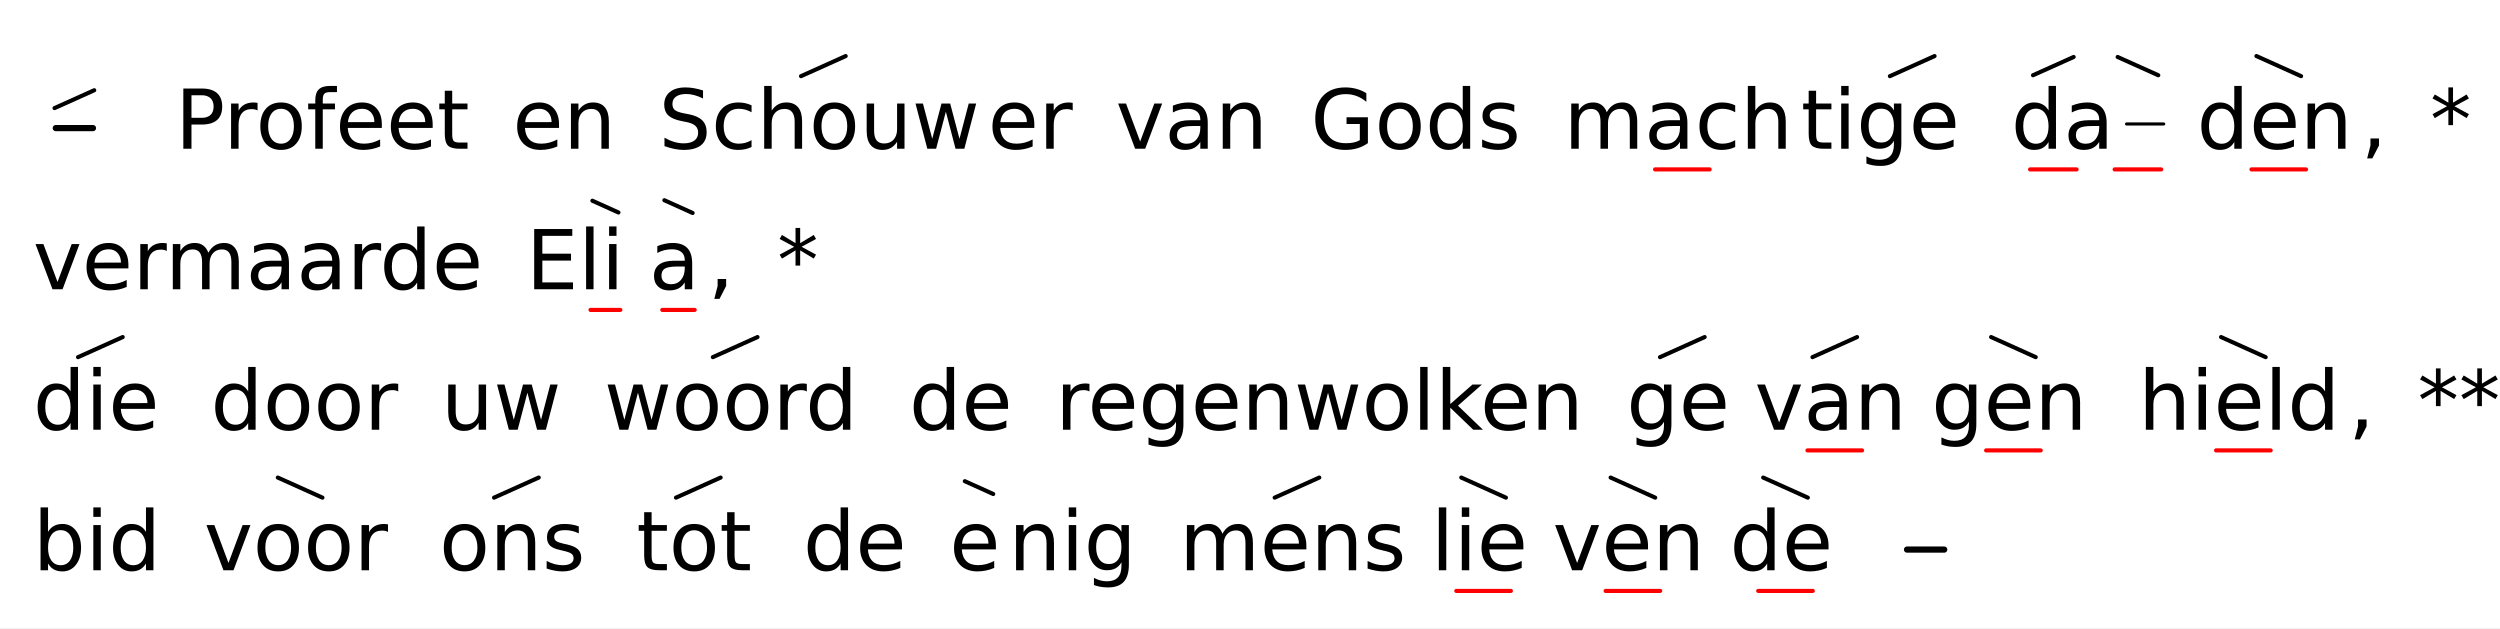
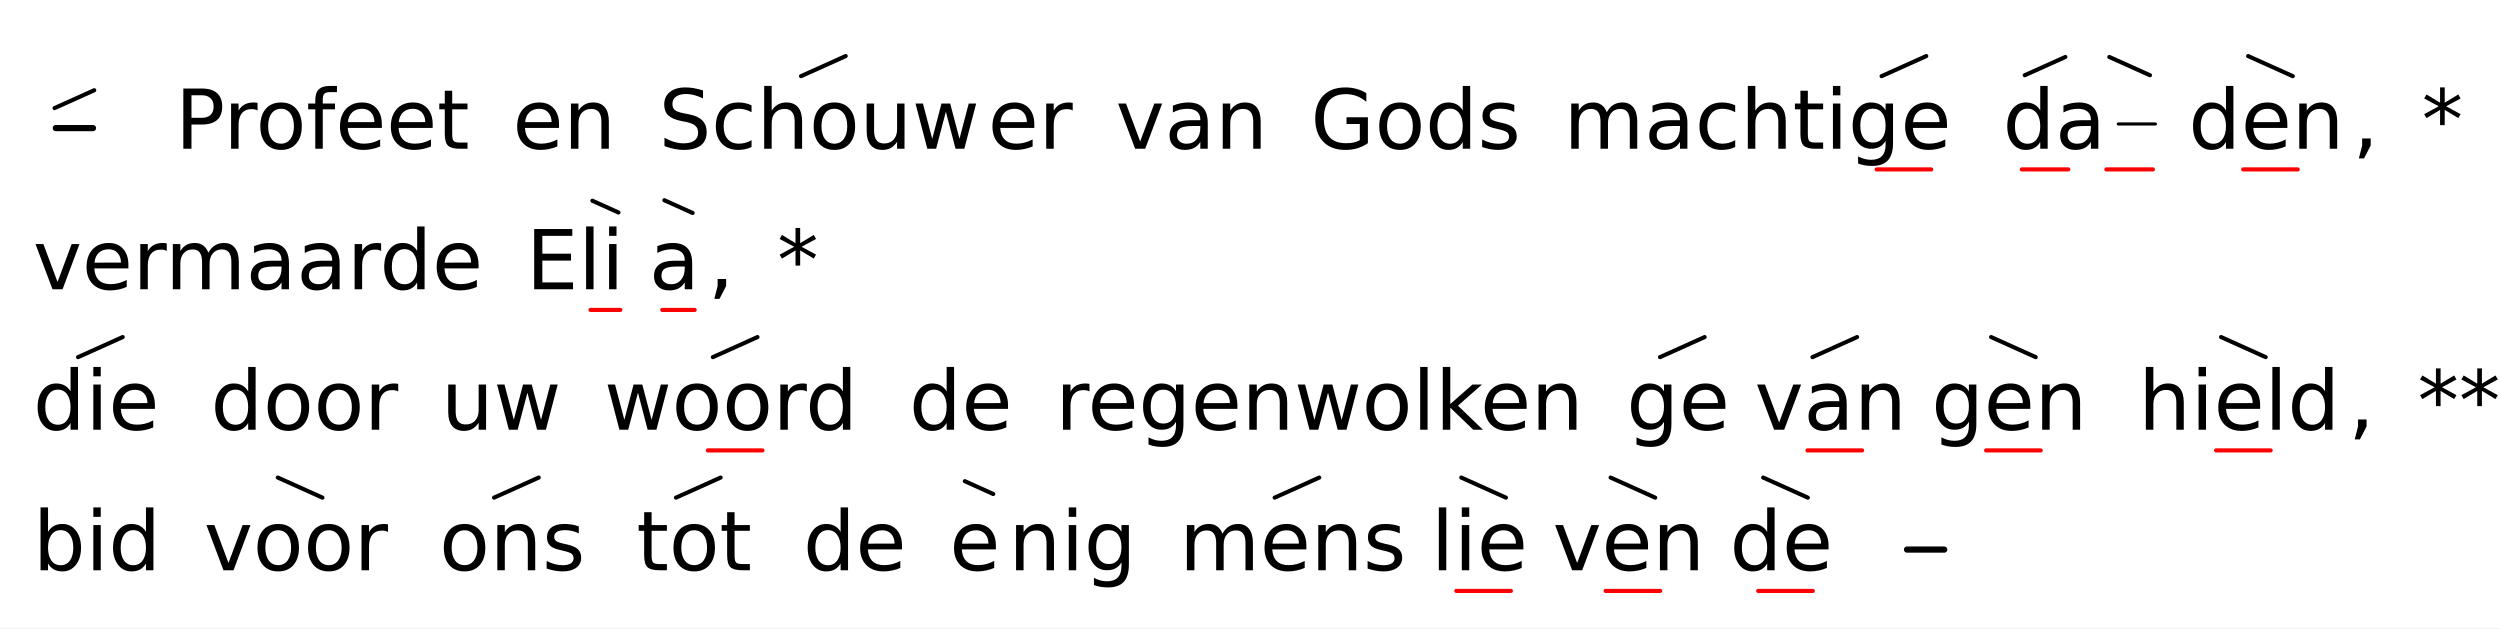
<svg xmlns="http://www.w3.org/2000/svg" class="vsa-svg" width="605" height="152" viewBox="0 0 605 152">
  <rect width="100%" height="100%" fill="white" />
  <g class="vsa-score">
    <g class="vsa-line" data-vsa-line="1">
      <g class="vsa-unit vsa-pitch-marker" data-vsa-unit="1">
        <g class="vsa-pitch-marker-upper-glyph vsa-upper-glyphs">
          <line class="vsa-glyph vsa-upper-glyph vsa-glyph-rise" x1="13.20" y1="26.16" x2="22.80" y2="21.84" stroke="black" stroke-width="1.00" stroke-linecap="round" />
        </g>
        <line class="vsa-pitch-marker-dash" x1="13.50" y1="31.00" x2="22.50" y2="31.00" stroke="black" stroke-width="1.50" stroke-linecap="round" />
      </g>
      <g class="vsa-unit vsa-unit-text" data-vsa-unit="3">
        <text class="vsa-text vsa-free-text" x="42.40" y="36.00" xml:space="preserve" font-family="DejaVu Sans" font-size="20.00">Profeet</text>
      </g>
      <g class="vsa-unit vsa-unit-text" data-vsa-unit="5">
        <text class="vsa-text vsa-free-text" x="124.05" y="36.00" xml:space="preserve" font-family="DejaVu Sans" font-size="20.00">en</text>
      </g>
      <g class="vsa-unit vsa-unit-scope" data-vsa-unit="7">
        <text class="vsa-text vsa-sung-text" x="159.43" y="36.00" xml:space="preserve" font-family="DejaVu Sans" font-size="20.00">Schouw</text>
        <g class="vsa-glyph-group vsa-upper-glyphs">
          <line class="vsa-glyph vsa-upper-glyph vsa-glyph-rise" x1="193.85" y1="18.43" x2="204.65" y2="13.57" stroke="black" stroke-width="1.00" stroke-linecap="round" />
        </g>
        <g class="vsa-glyph-group vsa-lower-glyphs">
</g>
      </g>
      <g class="vsa-unit vsa-unit-text" data-vsa-unit="8">
        <text class="vsa-text vsa-free-text" x="239.07" y="36.00" xml:space="preserve" font-family="DejaVu Sans" font-size="20.00">er</text>
      </g>
      <g class="vsa-unit vsa-unit-text" data-vsa-unit="10">
        <text class="vsa-text vsa-free-text" x="270.00" y="36.00" xml:space="preserve" font-family="DejaVu Sans" font-size="20.00">van</text>
      </g>
      <g class="vsa-unit vsa-unit-text" data-vsa-unit="12">
        <text class="vsa-text vsa-free-text" x="317.17" y="36.00" xml:space="preserve" font-family="DejaVu Sans" font-size="20.00">Gods</text>
      </g>
-       <g class="vsa-unit vsa-unit-scope" data-vsa-unit="14">
-         <text class="vsa-text vsa-sung-text" x="378.43" y="36.00" xml:space="preserve" font-family="DejaVu Sans" font-size="20.00">mach</text>
-         <g class="vsa-glyph-group vsa-upper-glyphs">
- </g>
-         <g class="vsa-glyph-group vsa-lower-glyphs">
-           <line class="vsa-glyph vsa-lower-glyph vsa-glyph-length" x1="400.53" y1="41.00" x2="413.73" y2="41.00" stroke="red" stroke-width="1.00" stroke-linecap="round" />
-         </g>
-       </g>
-       <g class="vsa-unit vsa-unit-text" data-vsa-unit="15">
-         <text class="vsa-text vsa-free-text" x="435.84" y="36.00" xml:space="preserve" font-family="DejaVu Sans" font-size="20.00">ti</text>
-       </g>
-       <g class="vsa-unit vsa-unit-scope" data-vsa-unit="16">
-         <text class="vsa-text vsa-sung-text" x="449.25" y="36.00" xml:space="preserve" font-family="DejaVu Sans" font-size="20.00">ge</text>
-         <g class="vsa-glyph-group vsa-upper-glyphs">
-           <line class="vsa-glyph vsa-upper-glyph vsa-glyph-rise" x1="457.36" y1="18.43" x2="468.16" y2="13.57" stroke="black" stroke-width="1.00" stroke-linecap="round" />
-         </g>
-         <g class="vsa-glyph-group vsa-lower-glyphs">
- </g>
+       <g class="vsa-unit vsa-unit-text" data-vsa-unit="14">
+         <text class="vsa-text vsa-free-text" x="378.43" y="36.00" xml:space="preserve" font-family="DejaVu Sans" font-size="20.00">machti</text>
+       </g>
+       <g class="vsa-unit vsa-unit-scope" data-vsa-unit="15">
+         <text class="vsa-text vsa-sung-text" x="447.24" y="36.00" xml:space="preserve" font-family="DejaVu Sans" font-size="20.00">ge</text>
+         <g class="vsa-glyph-group vsa-upper-glyphs">
+           <line class="vsa-glyph vsa-upper-glyph vsa-glyph-rise" x1="455.35" y1="18.43" x2="466.15" y2="13.57" stroke="black" stroke-width="1.00" stroke-linecap="round" />
+         </g>
+         <g class="vsa-glyph-group vsa-lower-glyphs">
+           <line class="vsa-glyph vsa-lower-glyph vsa-glyph-length" x1="454.15" y1="41.00" x2="467.35" y2="41.00" stroke="red" stroke-width="1.00" stroke-linecap="round" />
+         </g>
+       </g>
+       <g class="vsa-unit vsa-unit-scope" data-vsa-unit="17">
+         <text class="vsa-text vsa-sung-text" x="484.66" y="36.00" xml:space="preserve" font-family="DejaVu Sans" font-size="20.00">da</text>
+         <line class="vsa-filler-line" x1="512.61" y1="30.00" x2="521.61" y2="30.00" stroke="black" stroke-width="0.75" stroke-linecap="round" />
+         <g class="vsa-glyph-group vsa-upper-glyphs">
+           <line class="vsa-glyph vsa-upper-glyph vsa-glyph-rise" x1="489.98" y1="18.21" x2="499.81" y2="13.79" stroke="black" stroke-width="1.00" stroke-linecap="round" />
+           <line class="vsa-glyph vsa-upper-glyph vsa-glyph-fall" x1="510.46" y1="13.79" x2="520.29" y2="18.21" stroke="black" stroke-width="1.00" stroke-linecap="round" />
+         </g>
+         <g class="vsa-glyph-group vsa-lower-glyphs">
+           <line class="vsa-glyph vsa-lower-glyph vsa-glyph-length" x1="489.27" y1="41.00" x2="500.53" y2="41.00" stroke="red" stroke-width="1.00" stroke-linecap="round" />
+           <line class="vsa-glyph vsa-lower-glyph vsa-glyph-length" x1="509.74" y1="41.00" x2="521.00" y2="41.00" stroke="red" stroke-width="1.00" stroke-linecap="round" />
+         </g>
      </g>
      <g class="vsa-unit vsa-unit-scope" data-vsa-unit="18">
-         <text class="vsa-text vsa-sung-text" x="486.67" y="36.00" xml:space="preserve" font-family="DejaVu Sans" font-size="20.00">da</text>
-         <line class="vsa-filler-line" x1="514.62" y1="30.00" x2="523.62" y2="30.00" stroke="black" stroke-width="0.75" stroke-linecap="round" />
-         <g class="vsa-glyph-group vsa-upper-glyphs">
-           <line class="vsa-glyph vsa-upper-glyph vsa-glyph-rise" x1="491.99" y1="18.21" x2="501.82" y2="13.79" stroke="black" stroke-width="1.00" stroke-linecap="round" />
-           <line class="vsa-glyph vsa-upper-glyph vsa-glyph-fall" x1="512.47" y1="13.79" x2="522.30" y2="18.21" stroke="black" stroke-width="1.00" stroke-linecap="round" />
-         </g>
-         <g class="vsa-glyph-group vsa-lower-glyphs">
-           <line class="vsa-glyph vsa-lower-glyph vsa-glyph-length" x1="491.28" y1="41.00" x2="502.54" y2="41.00" stroke="red" stroke-width="1.00" stroke-linecap="round" />
-           <line class="vsa-glyph vsa-lower-glyph vsa-glyph-length" x1="511.75" y1="41.00" x2="523.01" y2="41.00" stroke="red" stroke-width="1.00" stroke-linecap="round" />
-         </g>
-       </g>
-       <g class="vsa-unit vsa-unit-scope" data-vsa-unit="19">
-         <text class="vsa-text vsa-sung-text" x="531.62" y="36.00" xml:space="preserve" font-family="DejaVu Sans" font-size="20.00">den</text>
-         <g class="vsa-glyph-group vsa-upper-glyphs">
-           <line class="vsa-glyph vsa-upper-glyph vsa-glyph-fall" x1="546.06" y1="13.57" x2="556.86" y2="18.43" stroke="black" stroke-width="1.00" stroke-linecap="round" />
-         </g>
-         <g class="vsa-glyph-group vsa-lower-glyphs">
-           <line class="vsa-glyph vsa-lower-glyph vsa-glyph-length" x1="544.86" y1="41.00" x2="558.06" y2="41.00" stroke="red" stroke-width="1.00" stroke-linecap="round" />
-         </g>
-       </g>
-       <g class="vsa-unit vsa-unit-text" data-vsa-unit="20">
-         <text class="vsa-text vsa-free-text" x="571.31" y="36.00" xml:space="preserve" font-family="DejaVu Sans" font-size="20.00">,</text>
-       </g>
-       <g class="vsa-unit vsa-unit-text" data-vsa-unit="22">
-         <text class="vsa-text vsa-free-text" x="588.07" y="36.00" xml:space="preserve" font-family="DejaVu Sans" font-size="20.00">*</text>
+         <text class="vsa-text vsa-sung-text" x="529.61" y="36.00" xml:space="preserve" font-family="DejaVu Sans" font-size="20.00">den</text>
+         <g class="vsa-glyph-group vsa-upper-glyphs">
+           <line class="vsa-glyph vsa-upper-glyph vsa-glyph-fall" x1="544.05" y1="13.57" x2="554.85" y2="18.43" stroke="black" stroke-width="1.00" stroke-linecap="round" />
+         </g>
+         <g class="vsa-glyph-group vsa-lower-glyphs">
+           <line class="vsa-glyph vsa-lower-glyph vsa-glyph-length" x1="542.85" y1="41.00" x2="556.05" y2="41.00" stroke="red" stroke-width="1.00" stroke-linecap="round" />
+         </g>
+       </g>
+       <g class="vsa-unit vsa-unit-text" data-vsa-unit="19">
+         <text class="vsa-text vsa-free-text" x="569.30" y="36.00" xml:space="preserve" font-family="DejaVu Sans" font-size="20.00">,</text>
+       </g>
+       <g class="vsa-unit vsa-unit-text" data-vsa-unit="21">
+         <text class="vsa-text vsa-free-text" x="586.06" y="36.00" xml:space="preserve" font-family="DejaVu Sans" font-size="20.00">*</text>
      </g>
    </g>
    <g class="vsa-line" data-vsa-line="2">
      <g class="vsa-unit vsa-unit-text" data-vsa-unit="1">
        <text class="vsa-text vsa-free-text" x="8.00" y="70.00" xml:space="preserve" font-family="DejaVu Sans" font-size="20.00">vermaarde</text>
      </g>
      <g class="vsa-unit vsa-unit-text" data-vsa-unit="3">
        <text class="vsa-text vsa-free-text" x="127.31" y="70.00" xml:space="preserve" font-family="DejaVu Sans" font-size="20.00">E</text>
      </g>
      <g class="vsa-unit vsa-unit-scope" data-vsa-unit="4">
        <text class="vsa-text vsa-sung-text" x="139.95" y="70.00" xml:space="preserve" font-family="DejaVu Sans" font-size="20.00">li</text>
        <g class="vsa-glyph-group vsa-upper-glyphs">
          <line class="vsa-glyph vsa-upper-glyph vsa-glyph-fall" x1="143.36" y1="48.58" x2="149.66" y2="51.42" stroke="black" stroke-width="1.00" stroke-linecap="round" />
        </g>
        <g class="vsa-glyph-group vsa-lower-glyphs">
          <line class="vsa-glyph vsa-lower-glyph vsa-glyph-length" x1="142.90" y1="75.00" x2="150.12" y2="75.00" stroke="red" stroke-width="1.00" stroke-linecap="round" />
        </g>
      </g>
      <g class="vsa-unit vsa-unit-scope" data-vsa-unit="5">
        <text class="vsa-text vsa-sung-text" x="157.07" y="70.00" xml:space="preserve" font-family="DejaVu Sans" font-size="20.00">a</text>
        <g class="vsa-glyph-group vsa-upper-glyphs">
          <line class="vsa-glyph vsa-upper-glyph vsa-glyph-fall" x1="160.78" y1="48.46" x2="167.61" y2="51.54" stroke="black" stroke-width="1.00" stroke-linecap="round" />
        </g>
        <g class="vsa-glyph-group vsa-lower-glyphs">
          <line class="vsa-glyph vsa-lower-glyph vsa-glyph-length" x1="160.28" y1="75.00" x2="168.11" y2="75.00" stroke="red" stroke-width="1.00" stroke-linecap="round" />
        </g>
      </g>
      <g class="vsa-unit vsa-unit-text" data-vsa-unit="6">
        <text class="vsa-text vsa-free-text" x="171.32" y="70.00" xml:space="preserve" font-family="DejaVu Sans" font-size="20.00">,</text>
      </g>
      <g class="vsa-unit vsa-unit-text" data-vsa-unit="8">
        <text class="vsa-text vsa-free-text" x="188.08" y="70.00" xml:space="preserve" font-family="DejaVu Sans" font-size="20.00">*</text>
      </g>
    </g>
    <g class="vsa-line" data-vsa-line="3">
      <g class="vsa-unit vsa-unit-scope" data-vsa-unit="1">
        <text class="vsa-text vsa-sung-text" x="8.00" y="104.00" xml:space="preserve" font-family="DejaVu Sans" font-size="20.00">die</text>
        <g class="vsa-glyph-group vsa-upper-glyphs">
          <line class="vsa-glyph vsa-upper-glyph vsa-glyph-rise" x1="18.89" y1="86.43" x2="29.69" y2="81.57" stroke="black" stroke-width="1.00" stroke-linecap="round" />
        </g>
        <g class="vsa-glyph-group vsa-lower-glyphs">
</g>
      </g>
      <g class="vsa-unit vsa-unit-text" data-vsa-unit="3">
        <text class="vsa-text vsa-free-text" x="50.98" y="104.00" xml:space="preserve" font-family="DejaVu Sans" font-size="20.00">door</text>
      </g>
      <g class="vsa-unit vsa-unit-text" data-vsa-unit="5">
        <text class="vsa-text vsa-free-text" x="106.77" y="104.00" xml:space="preserve" font-family="DejaVu Sans" font-size="20.00">uw</text>
      </g>
      <g class="vsa-unit vsa-unit-scope" data-vsa-unit="7">
        <text class="vsa-text vsa-sung-text" x="146.20" y="104.00" xml:space="preserve" font-family="DejaVu Sans" font-size="20.00">woord</text>
        <g class="vsa-glyph-group vsa-upper-glyphs">
          <line class="vsa-glyph vsa-upper-glyph vsa-glyph-rise" x1="172.51" y1="86.43" x2="183.31" y2="81.57" stroke="black" stroke-width="1.00" stroke-linecap="round" />
        </g>
        <g class="vsa-glyph-group vsa-lower-glyphs">
- </g>
+           <line class="vsa-glyph vsa-lower-glyph vsa-glyph-length" x1="171.31" y1="109.00" x2="184.51" y2="109.00" stroke="red" stroke-width="1.00" stroke-linecap="round" />
+         </g>
      </g>
      <g class="vsa-unit vsa-unit-text" data-vsa-unit="9">
        <text class="vsa-text vsa-free-text" x="220.01" y="104.00" xml:space="preserve" font-family="DejaVu Sans" font-size="20.00">de</text>
      </g>
      <g class="vsa-unit vsa-unit-text" data-vsa-unit="11">
        <text class="vsa-text vsa-free-text" x="255.43" y="104.00" xml:space="preserve" font-family="DejaVu Sans" font-size="20.00">regenwolken</text>
      </g>
      <g class="vsa-unit vsa-unit-scope" data-vsa-unit="13">
        <text class="vsa-text vsa-sung-text" x="393.61" y="104.00" xml:space="preserve" font-family="DejaVu Sans" font-size="20.00">ge</text>
        <g class="vsa-glyph-group vsa-upper-glyphs">
          <line class="vsa-glyph vsa-upper-glyph vsa-glyph-rise" x1="401.72" y1="86.43" x2="412.52" y2="81.57" stroke="black" stroke-width="1.00" stroke-linecap="round" />
        </g>
        <g class="vsa-glyph-group vsa-lower-glyphs">
</g>
      </g>
      <g class="vsa-unit vsa-unit-scope" data-vsa-unit="14">
        <text class="vsa-text vsa-sung-text" x="424.63" y="104.00" xml:space="preserve" font-family="DejaVu Sans" font-size="20.00">van</text>
        <g class="vsa-glyph-group vsa-upper-glyphs">
          <line class="vsa-glyph vsa-upper-glyph vsa-glyph-rise" x1="438.62" y1="86.43" x2="449.41" y2="81.57" stroke="black" stroke-width="1.00" stroke-linecap="round" />
        </g>
        <g class="vsa-glyph-group vsa-lower-glyphs">
          <line class="vsa-glyph vsa-lower-glyph vsa-glyph-length" x1="437.41" y1="109.00" x2="450.62" y2="109.00" stroke="red" stroke-width="1.00" stroke-linecap="round" />
        </g>
      </g>
      <g class="vsa-unit vsa-unit-scope" data-vsa-unit="15">
        <text class="vsa-text vsa-sung-text" x="467.40" y="104.00" xml:space="preserve" font-family="DejaVu Sans" font-size="20.00">gen</text>
        <g class="vsa-glyph-group vsa-upper-glyphs">
          <line class="vsa-glyph vsa-upper-glyph vsa-glyph-fall" x1="481.85" y1="81.57" x2="492.64" y2="86.43" stroke="black" stroke-width="1.00" stroke-linecap="round" />
        </g>
        <g class="vsa-glyph-group vsa-lower-glyphs">
          <line class="vsa-glyph vsa-lower-glyph vsa-glyph-length" x1="480.64" y1="109.00" x2="493.85" y2="109.00" stroke="red" stroke-width="1.00" stroke-linecap="round" />
        </g>
      </g>
      <g class="vsa-unit vsa-unit-scope" data-vsa-unit="17">
        <text class="vsa-text vsa-sung-text" x="517.49" y="104.00" xml:space="preserve" font-family="DejaVu Sans" font-size="20.00">hield</text>
        <g class="vsa-glyph-group vsa-upper-glyphs">
          <line class="vsa-glyph vsa-upper-glyph vsa-glyph-fall" x1="537.50" y1="81.57" x2="548.29" y2="86.43" stroke="black" stroke-width="1.00" stroke-linecap="round" />
        </g>
        <g class="vsa-glyph-group vsa-lower-glyphs">
          <line class="vsa-glyph vsa-lower-glyph vsa-glyph-length" x1="536.29" y1="109.00" x2="549.50" y2="109.00" stroke="red" stroke-width="1.00" stroke-linecap="round" />
        </g>
      </g>
      <g class="vsa-unit vsa-unit-text" data-vsa-unit="18">
        <text class="vsa-text vsa-free-text" x="568.30" y="104.00" xml:space="preserve" font-family="DejaVu Sans" font-size="20.00">,</text>
      </g>
      <g class="vsa-unit vsa-unit-text" data-vsa-unit="20">
        <text class="vsa-text vsa-free-text" x="585.06" y="104.00" xml:space="preserve" font-family="DejaVu Sans" font-size="20.00">**</text>
      </g>
    </g>
    <g class="vsa-line" data-vsa-line="4">
      <g class="vsa-unit vsa-unit-text" data-vsa-unit="1">
        <text class="vsa-text vsa-free-text" x="8.00" y="138.00" xml:space="preserve" font-family="DejaVu Sans" font-size="20.00">bid</text>
      </g>
      <g class="vsa-unit vsa-unit-scope" data-vsa-unit="3">
        <text class="vsa-text vsa-sung-text" x="49.37" y="138.00" xml:space="preserve" font-family="DejaVu Sans" font-size="20.00">voor</text>
        <g class="vsa-glyph-group vsa-upper-glyphs">
          <line class="vsa-glyph vsa-upper-glyph vsa-glyph-fall" x1="67.23" y1="115.57" x2="78.03" y2="120.43" stroke="black" stroke-width="1.00" stroke-linecap="round" />
        </g>
        <g class="vsa-glyph-group vsa-lower-glyphs">
</g>
      </g>
      <g class="vsa-unit vsa-unit-scope" data-vsa-unit="5">
        <text class="vsa-text vsa-sung-text" x="106.30" y="138.00" xml:space="preserve" font-family="DejaVu Sans" font-size="20.00">ons</text>
        <g class="vsa-glyph-group vsa-upper-glyphs">
          <line class="vsa-glyph vsa-upper-glyph vsa-glyph-rise" x1="119.56" y1="120.43" x2="130.37" y2="115.57" stroke="black" stroke-width="1.00" stroke-linecap="round" />
        </g>
        <g class="vsa-glyph-group vsa-lower-glyphs">
</g>
      </g>
      <g class="vsa-unit vsa-unit-scope" data-vsa-unit="7">
        <text class="vsa-text vsa-sung-text" x="154.03" y="138.00" xml:space="preserve" font-family="DejaVu Sans" font-size="20.00">tot</text>
        <g class="vsa-glyph-group vsa-upper-glyphs">
          <line class="vsa-glyph vsa-upper-glyph vsa-glyph-rise" x1="163.59" y1="120.43" x2="174.39" y2="115.57" stroke="black" stroke-width="1.00" stroke-linecap="round" />
        </g>
        <g class="vsa-glyph-group vsa-lower-glyphs">
</g>
      </g>
      <g class="vsa-unit vsa-unit-text" data-vsa-unit="9">
        <text class="vsa-text vsa-free-text" x="194.35" y="138.00" xml:space="preserve" font-family="DejaVu Sans" font-size="20.00">de</text>
      </g>
      <g class="vsa-unit vsa-unit-scope" data-vsa-unit="11">
        <text class="vsa-text vsa-sung-text" x="229.77" y="138.00" xml:space="preserve" font-family="DejaVu Sans" font-size="20.00">e</text>
        <g class="vsa-glyph-group vsa-upper-glyphs">
          <line class="vsa-glyph vsa-upper-glyph vsa-glyph-fall" x1="233.49" y1="116.45" x2="240.36" y2="119.55" stroke="black" stroke-width="1.00" stroke-linecap="round" />
        </g>
        <g class="vsa-glyph-group vsa-lower-glyphs">
</g>
      </g>
      <g class="vsa-unit vsa-unit-text" data-vsa-unit="12">
        <text class="vsa-text vsa-free-text" x="244.08" y="138.00" xml:space="preserve" font-family="DejaVu Sans" font-size="20.00">nig</text>
      </g>
      <g class="vsa-unit vsa-unit-scope" data-vsa-unit="14">
        <text class="vsa-text vsa-sung-text" x="285.42" y="138.00" xml:space="preserve" font-family="DejaVu Sans" font-size="20.00">mens</text>
        <g class="vsa-glyph-group vsa-upper-glyphs">
          <line class="vsa-glyph vsa-upper-glyph vsa-glyph-rise" x1="308.47" y1="120.43" x2="319.26" y2="115.57" stroke="black" stroke-width="1.00" stroke-linecap="round" />
        </g>
        <g class="vsa-glyph-group vsa-lower-glyphs">
</g>
      </g>
      <g class="vsa-unit vsa-unit-scope" data-vsa-unit="15">
        <text class="vsa-text vsa-sung-text" x="346.31" y="138.00" xml:space="preserve" font-family="DejaVu Sans" font-size="20.00">lie</text>
        <g class="vsa-glyph-group vsa-upper-glyphs">
          <line class="vsa-glyph vsa-upper-glyph vsa-glyph-fall" x1="353.63" y1="115.57" x2="364.43" y2="120.43" stroke="black" stroke-width="1.00" stroke-linecap="round" />
        </g>
        <g class="vsa-glyph-group vsa-lower-glyphs">
          <line class="vsa-glyph vsa-lower-glyph vsa-glyph-length" x1="352.43" y1="143.00" x2="365.63" y2="143.00" stroke="red" stroke-width="1.00" stroke-linecap="round" />
        </g>
      </g>
      <g class="vsa-unit vsa-unit-scope" data-vsa-unit="16">
        <text class="vsa-text vsa-sung-text" x="375.75" y="138.00" xml:space="preserve" font-family="DejaVu Sans" font-size="20.00">ven</text>
        <g class="vsa-glyph-group vsa-upper-glyphs">
          <line class="vsa-glyph vsa-upper-glyph vsa-glyph-fall" x1="389.77" y1="115.57" x2="400.56" y2="120.43" stroke="black" stroke-width="1.00" stroke-linecap="round" />
        </g>
        <g class="vsa-glyph-group vsa-lower-glyphs">
          <line class="vsa-glyph vsa-lower-glyph vsa-glyph-length" x1="388.56" y1="143.00" x2="401.77" y2="143.00" stroke="red" stroke-width="1.00" stroke-linecap="round" />
        </g>
      </g>
      <g class="vsa-unit vsa-unit-scope" data-vsa-unit="17">
        <text class="vsa-text vsa-sung-text" x="418.58" y="138.00" xml:space="preserve" font-family="DejaVu Sans" font-size="20.00">de</text>
        <g class="vsa-glyph-group vsa-upper-glyphs">
          <line class="vsa-glyph vsa-upper-glyph vsa-glyph-fall" x1="426.69" y1="115.57" x2="437.49" y2="120.43" stroke="black" stroke-width="1.00" stroke-linecap="round" />
        </g>
        <g class="vsa-glyph-group vsa-lower-glyphs">
          <line class="vsa-glyph vsa-lower-glyph vsa-glyph-length" x1="425.49" y1="143.00" x2="438.69" y2="143.00" stroke="red" stroke-width="1.00" stroke-linecap="round" />
        </g>
      </g>
      <g class="vsa-unit vsa-pitch-marker" data-vsa-unit="19">
        <line class="vsa-pitch-marker-dash" x1="461.50" y1="133.00" x2="470.50" y2="133.00" stroke="black" stroke-width="1.50" stroke-linecap="round" />
      </g>
    </g>
  </g>
</svg>
